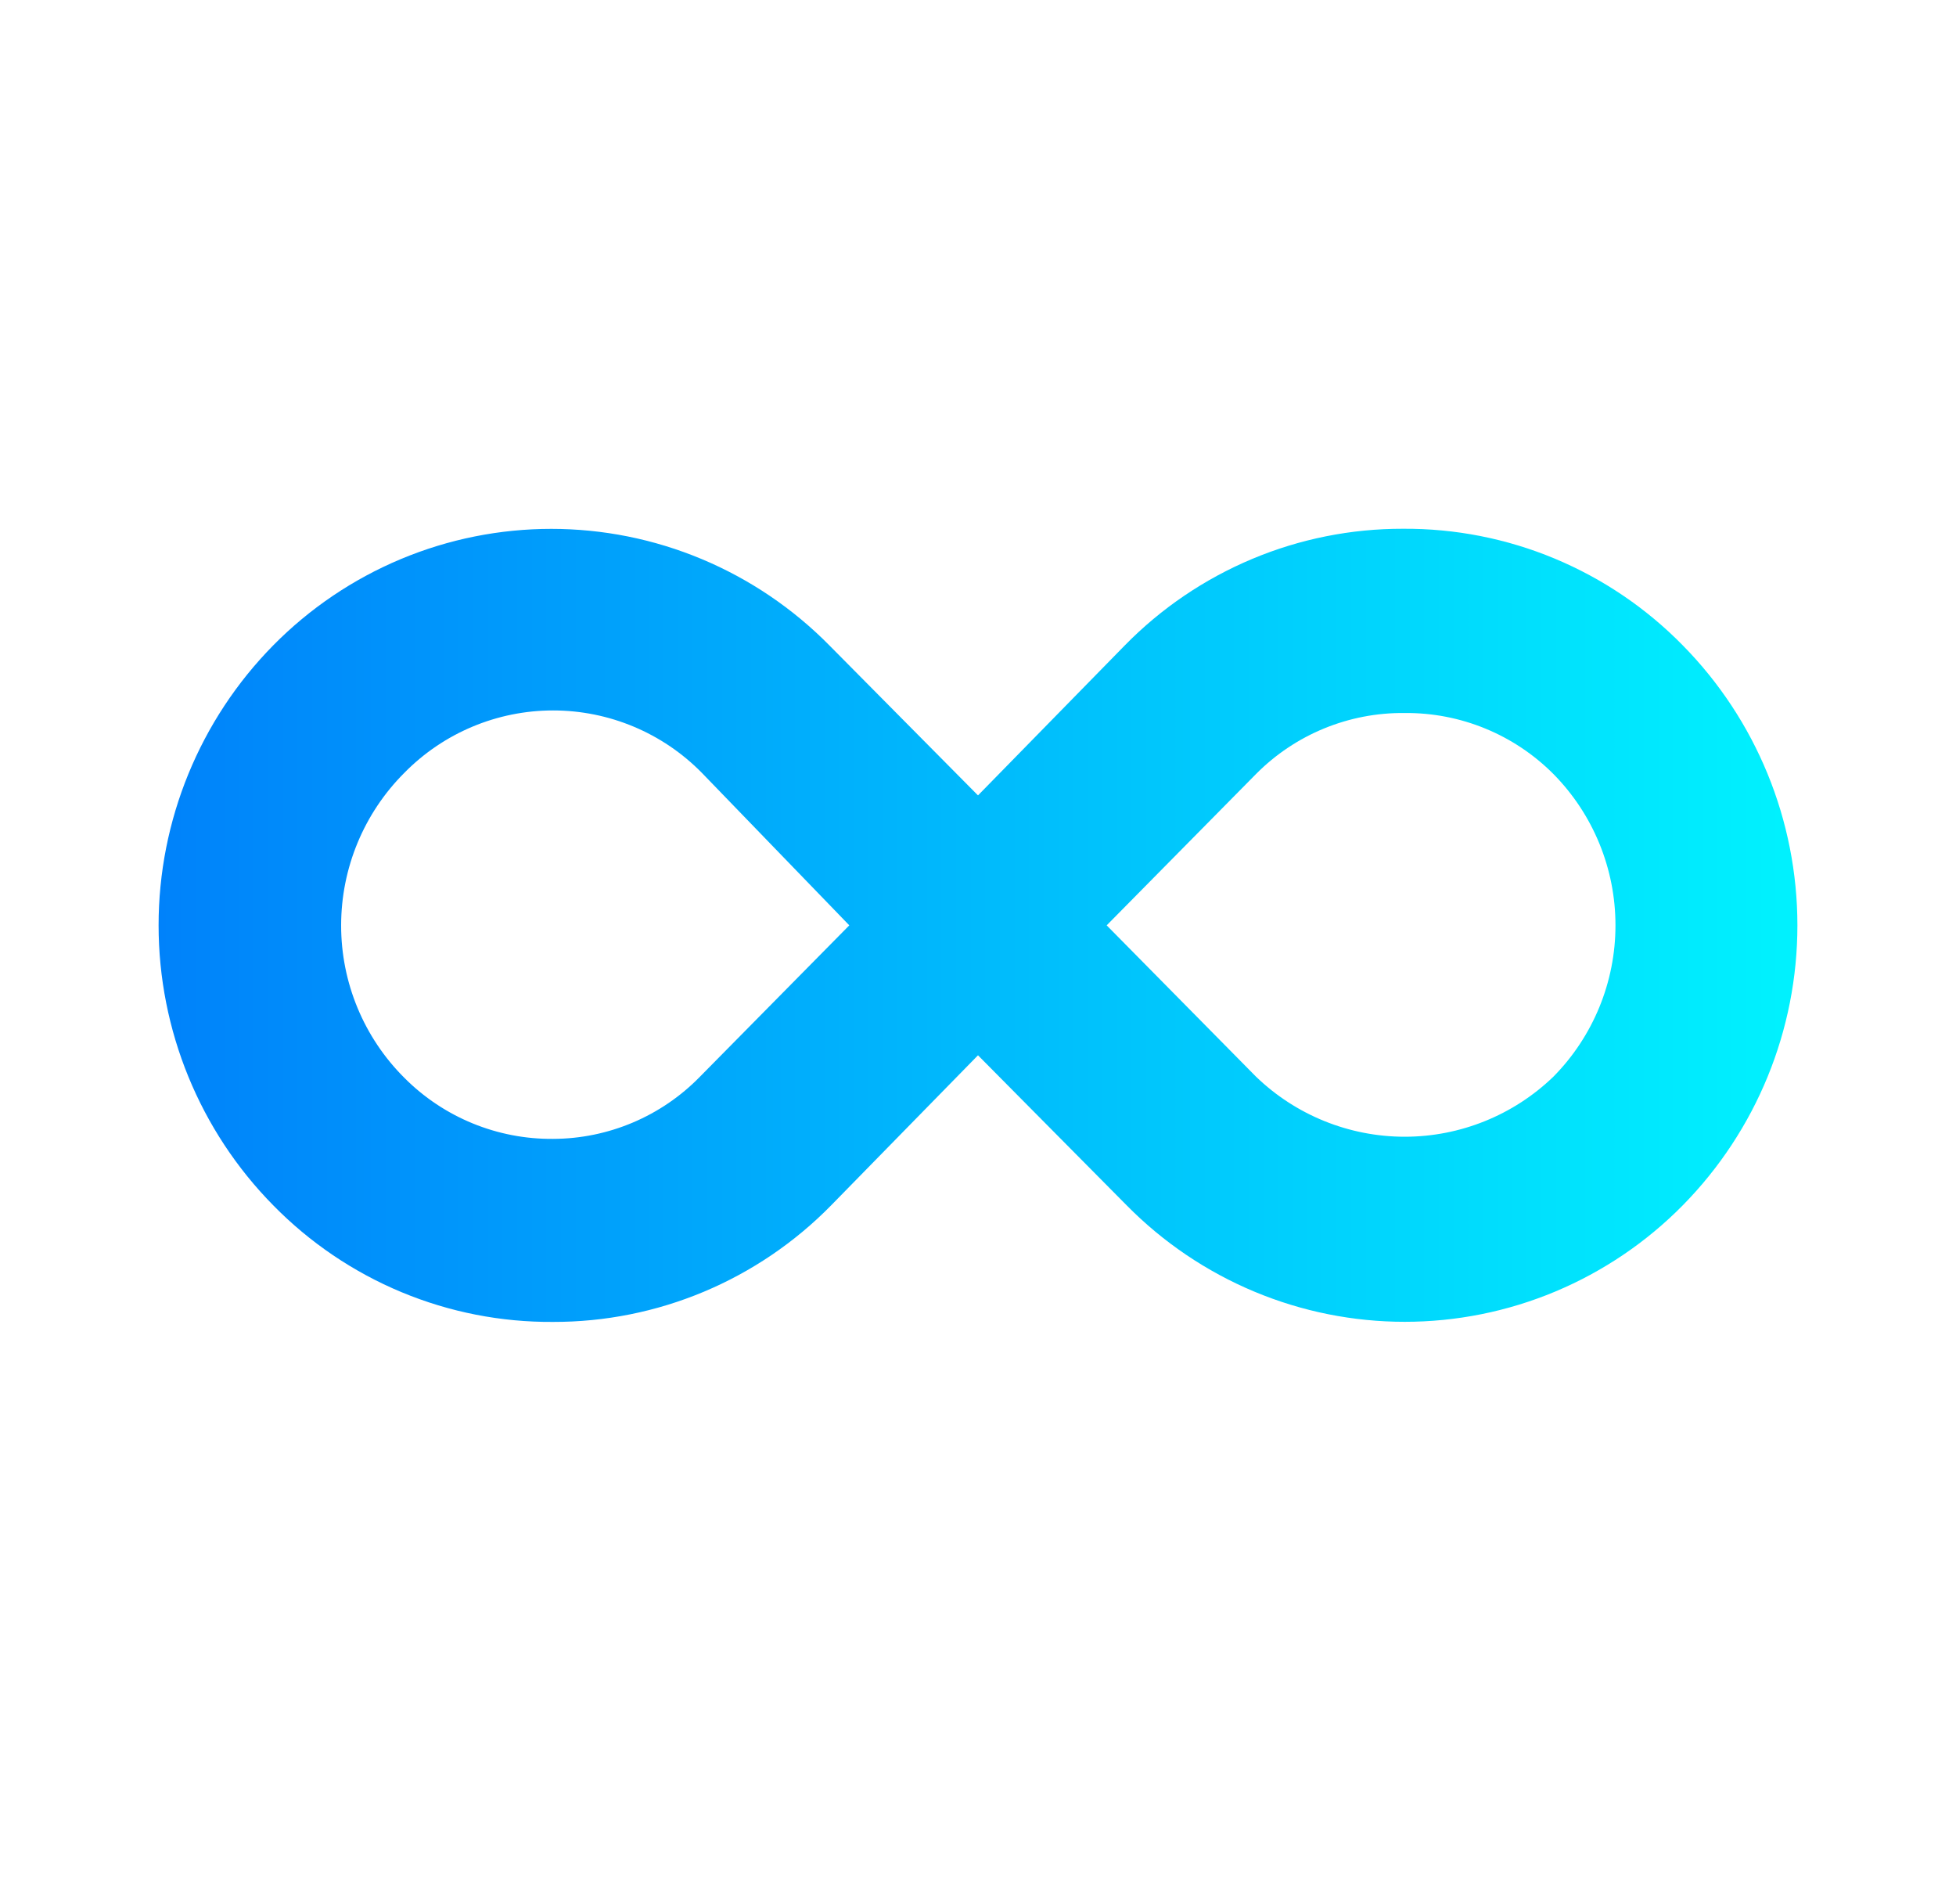
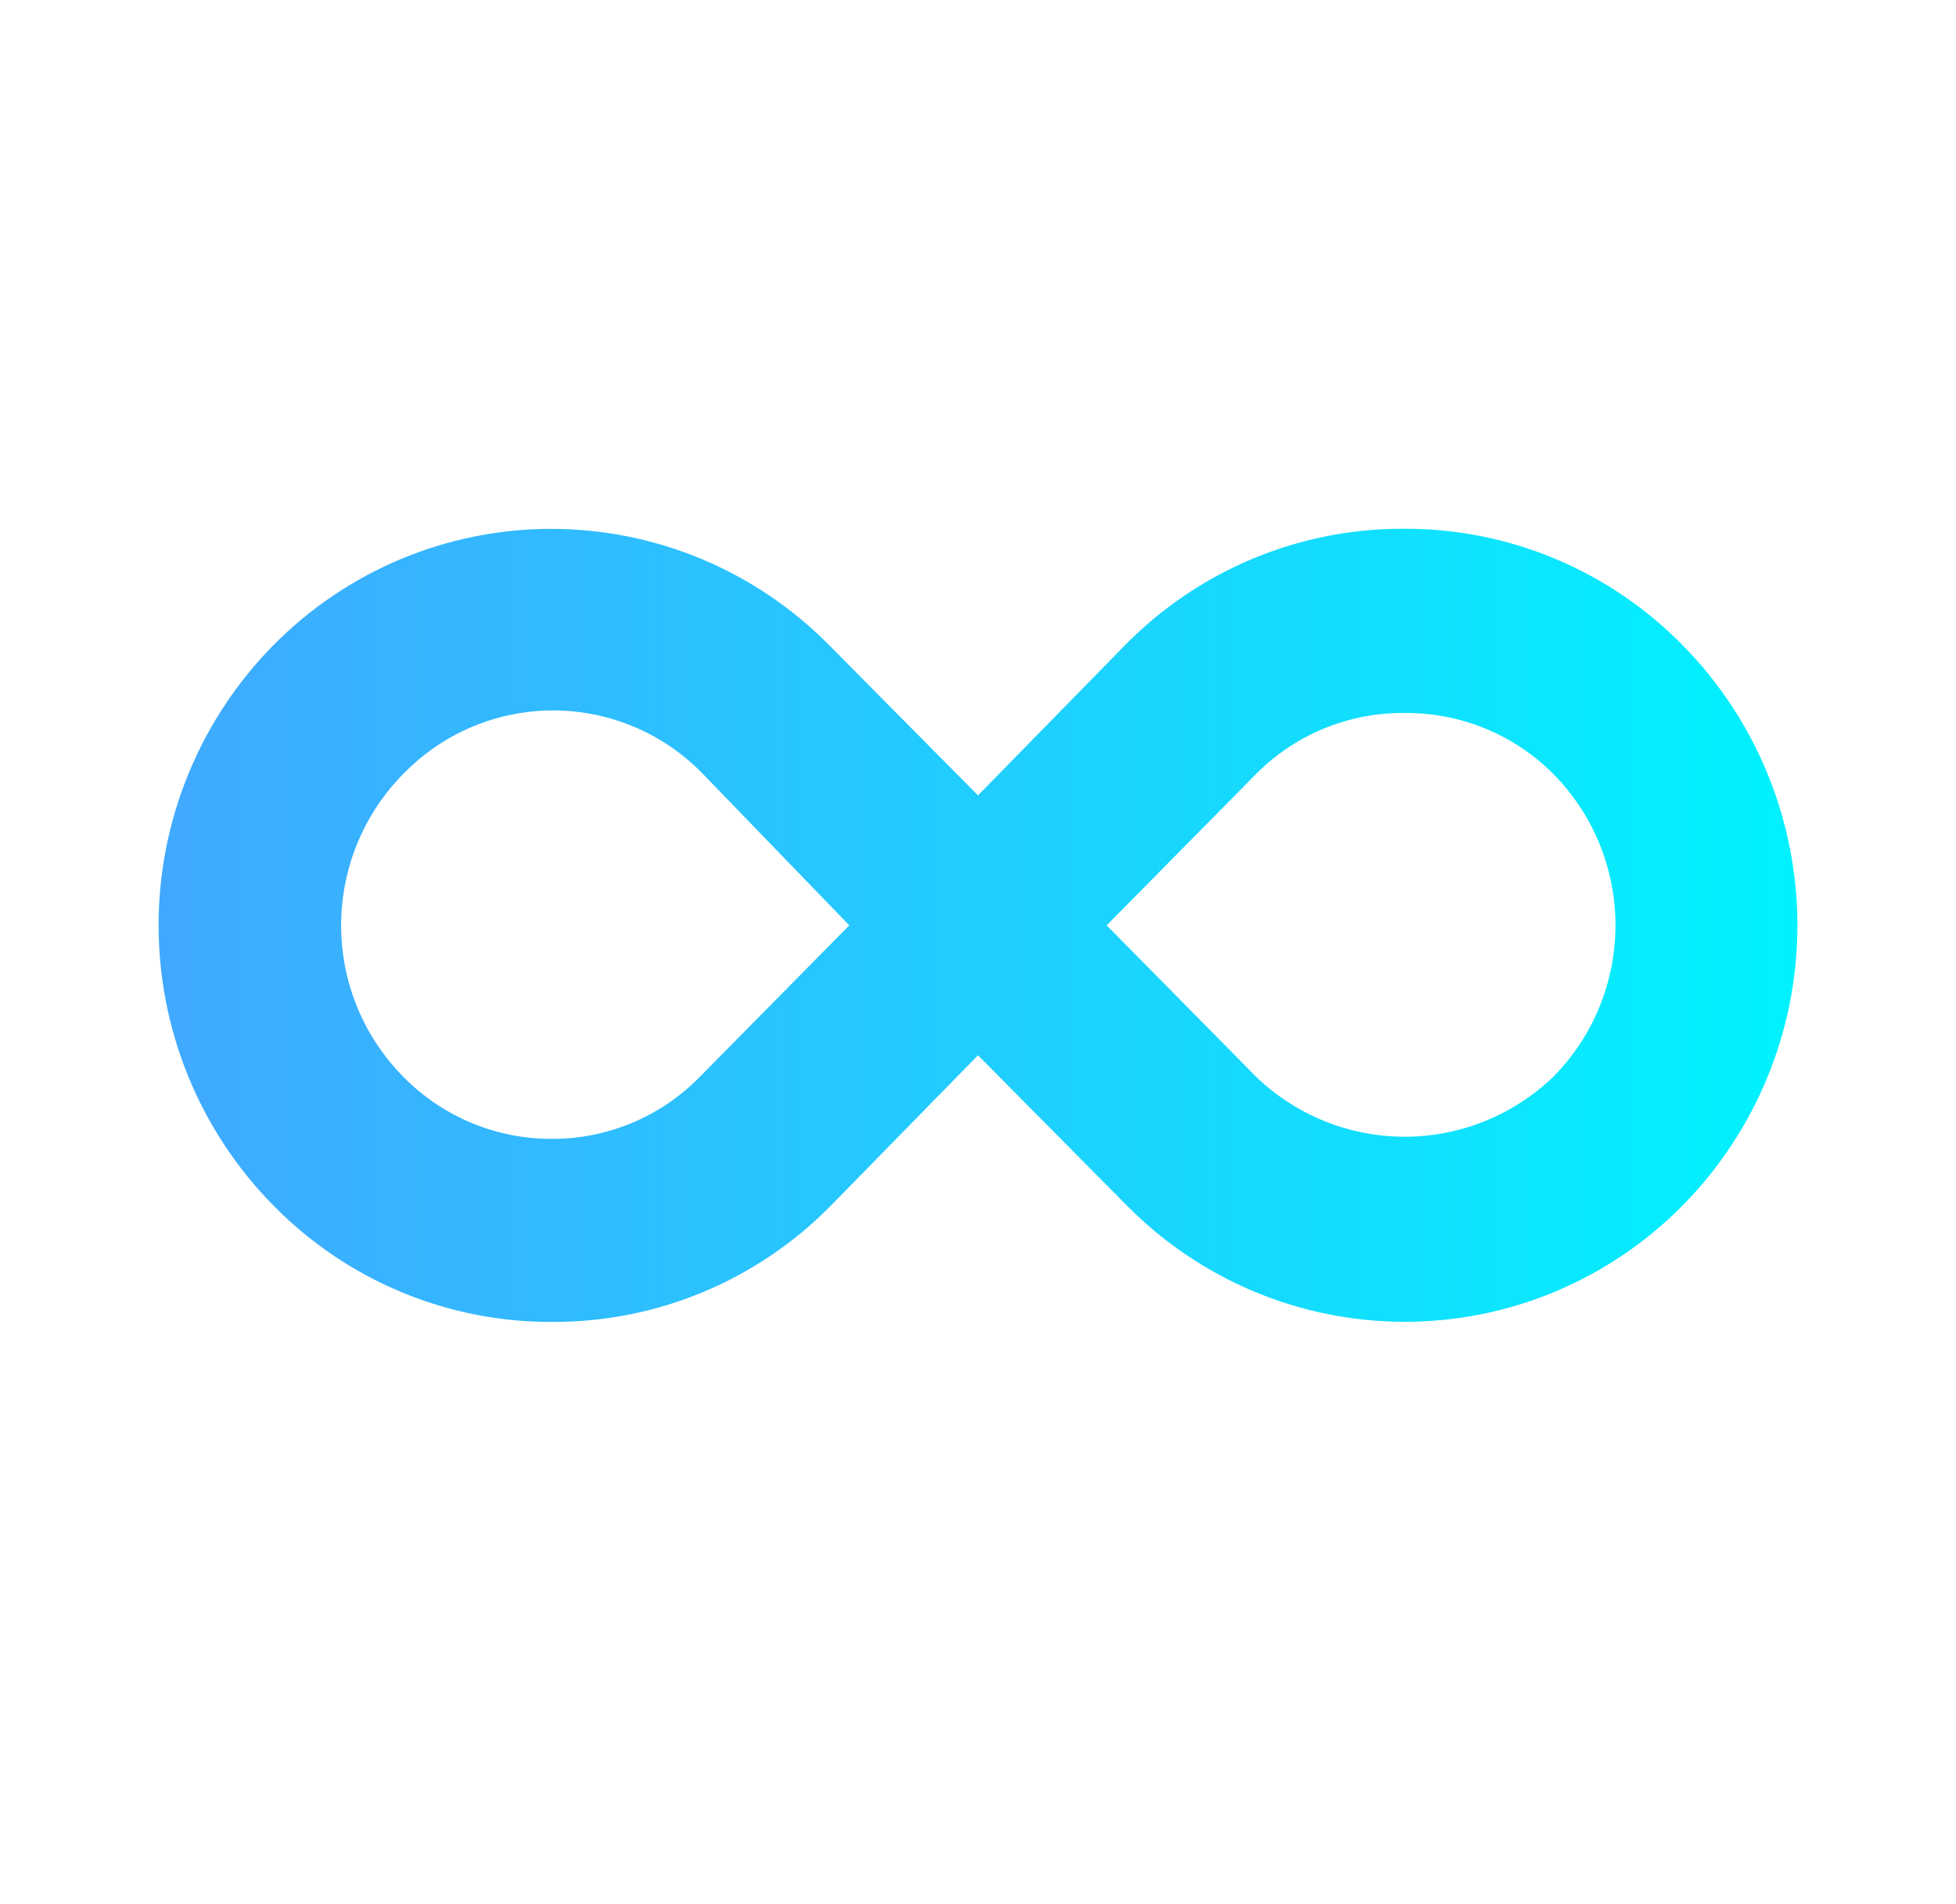
<svg xmlns="http://www.w3.org/2000/svg" viewBox="0 0 74 72" fill="none" class="advantages-name">
  <path data-v-f9cc6628="" d="M63.661 24.408a14.718 14.718 0 00-4.849-3.282A14.656 14.656 0 0053.075 20a14.656 14.656 0 00-5.7 1.14 14.717 14.717 0 00-4.818 3.268L37 30.085l-5.626-5.677a14.807 14.807 0 00-4.82-3.259 14.748 14.748 0 00-11.395 0 14.808 14.808 0 00-4.82 3.259A15.084 15.084 0 006 35c0 3.967 1.56 7.774 4.339 10.592a14.718 14.718 0 004.849 3.282c1.818.757 3.769 1.14 5.737 1.126a14.656 14.656 0 005.7-1.14 14.717 14.717 0 004.818-3.268L37 39.915l5.626 5.677a14.807 14.807 0 004.82 3.259 14.748 14.748 0 0011.395 0 14.808 14.808 0 004.82-3.259A15.084 15.084 0 0068 35c0-3.967-1.56-7.774-4.339-10.592zM26.483 40.723a7.797 7.797 0 01-5.557 2.354 7.844 7.844 0 01-5.627-2.308A8.127 8.127 0 0112.906 35a8.157 8.157 0 012.393-5.77 7.89 7.89 0 0111.252 0l5.58 5.77-5.648 5.723zm32.287 0a8.108 8.108 0 01-5.626 2.273 8.108 8.108 0 01-5.627-2.273L41.868 35l5.65-5.723a7.797 7.797 0 015.626-2.308 7.842 7.842 0 015.626 2.308A8.143 8.143 0 0161.117 35a8.143 8.143 0 01-2.347 5.723z" fill="url(#section2-icon-3_svg__paint0_linear)" />
  <defs data-v-f9cc6628="">
    <linearGradient data-v-f9cc6628="" id="section2-icon-3_svg__paint0_linear" x1="6" y1="35" x2="68" y2="35" gradientUnits="userSpaceOnUse">
-       <stop data-v-f9cc6628="" stop-color="#0082FA" />
+       <stop data-v-f9cc6628="" stop-color="#40A9FF" />
      <stop data-v-f9cc6628="" offset="1" stop-color="#00F2FE" />
    </linearGradient>
  </defs>
</svg>
